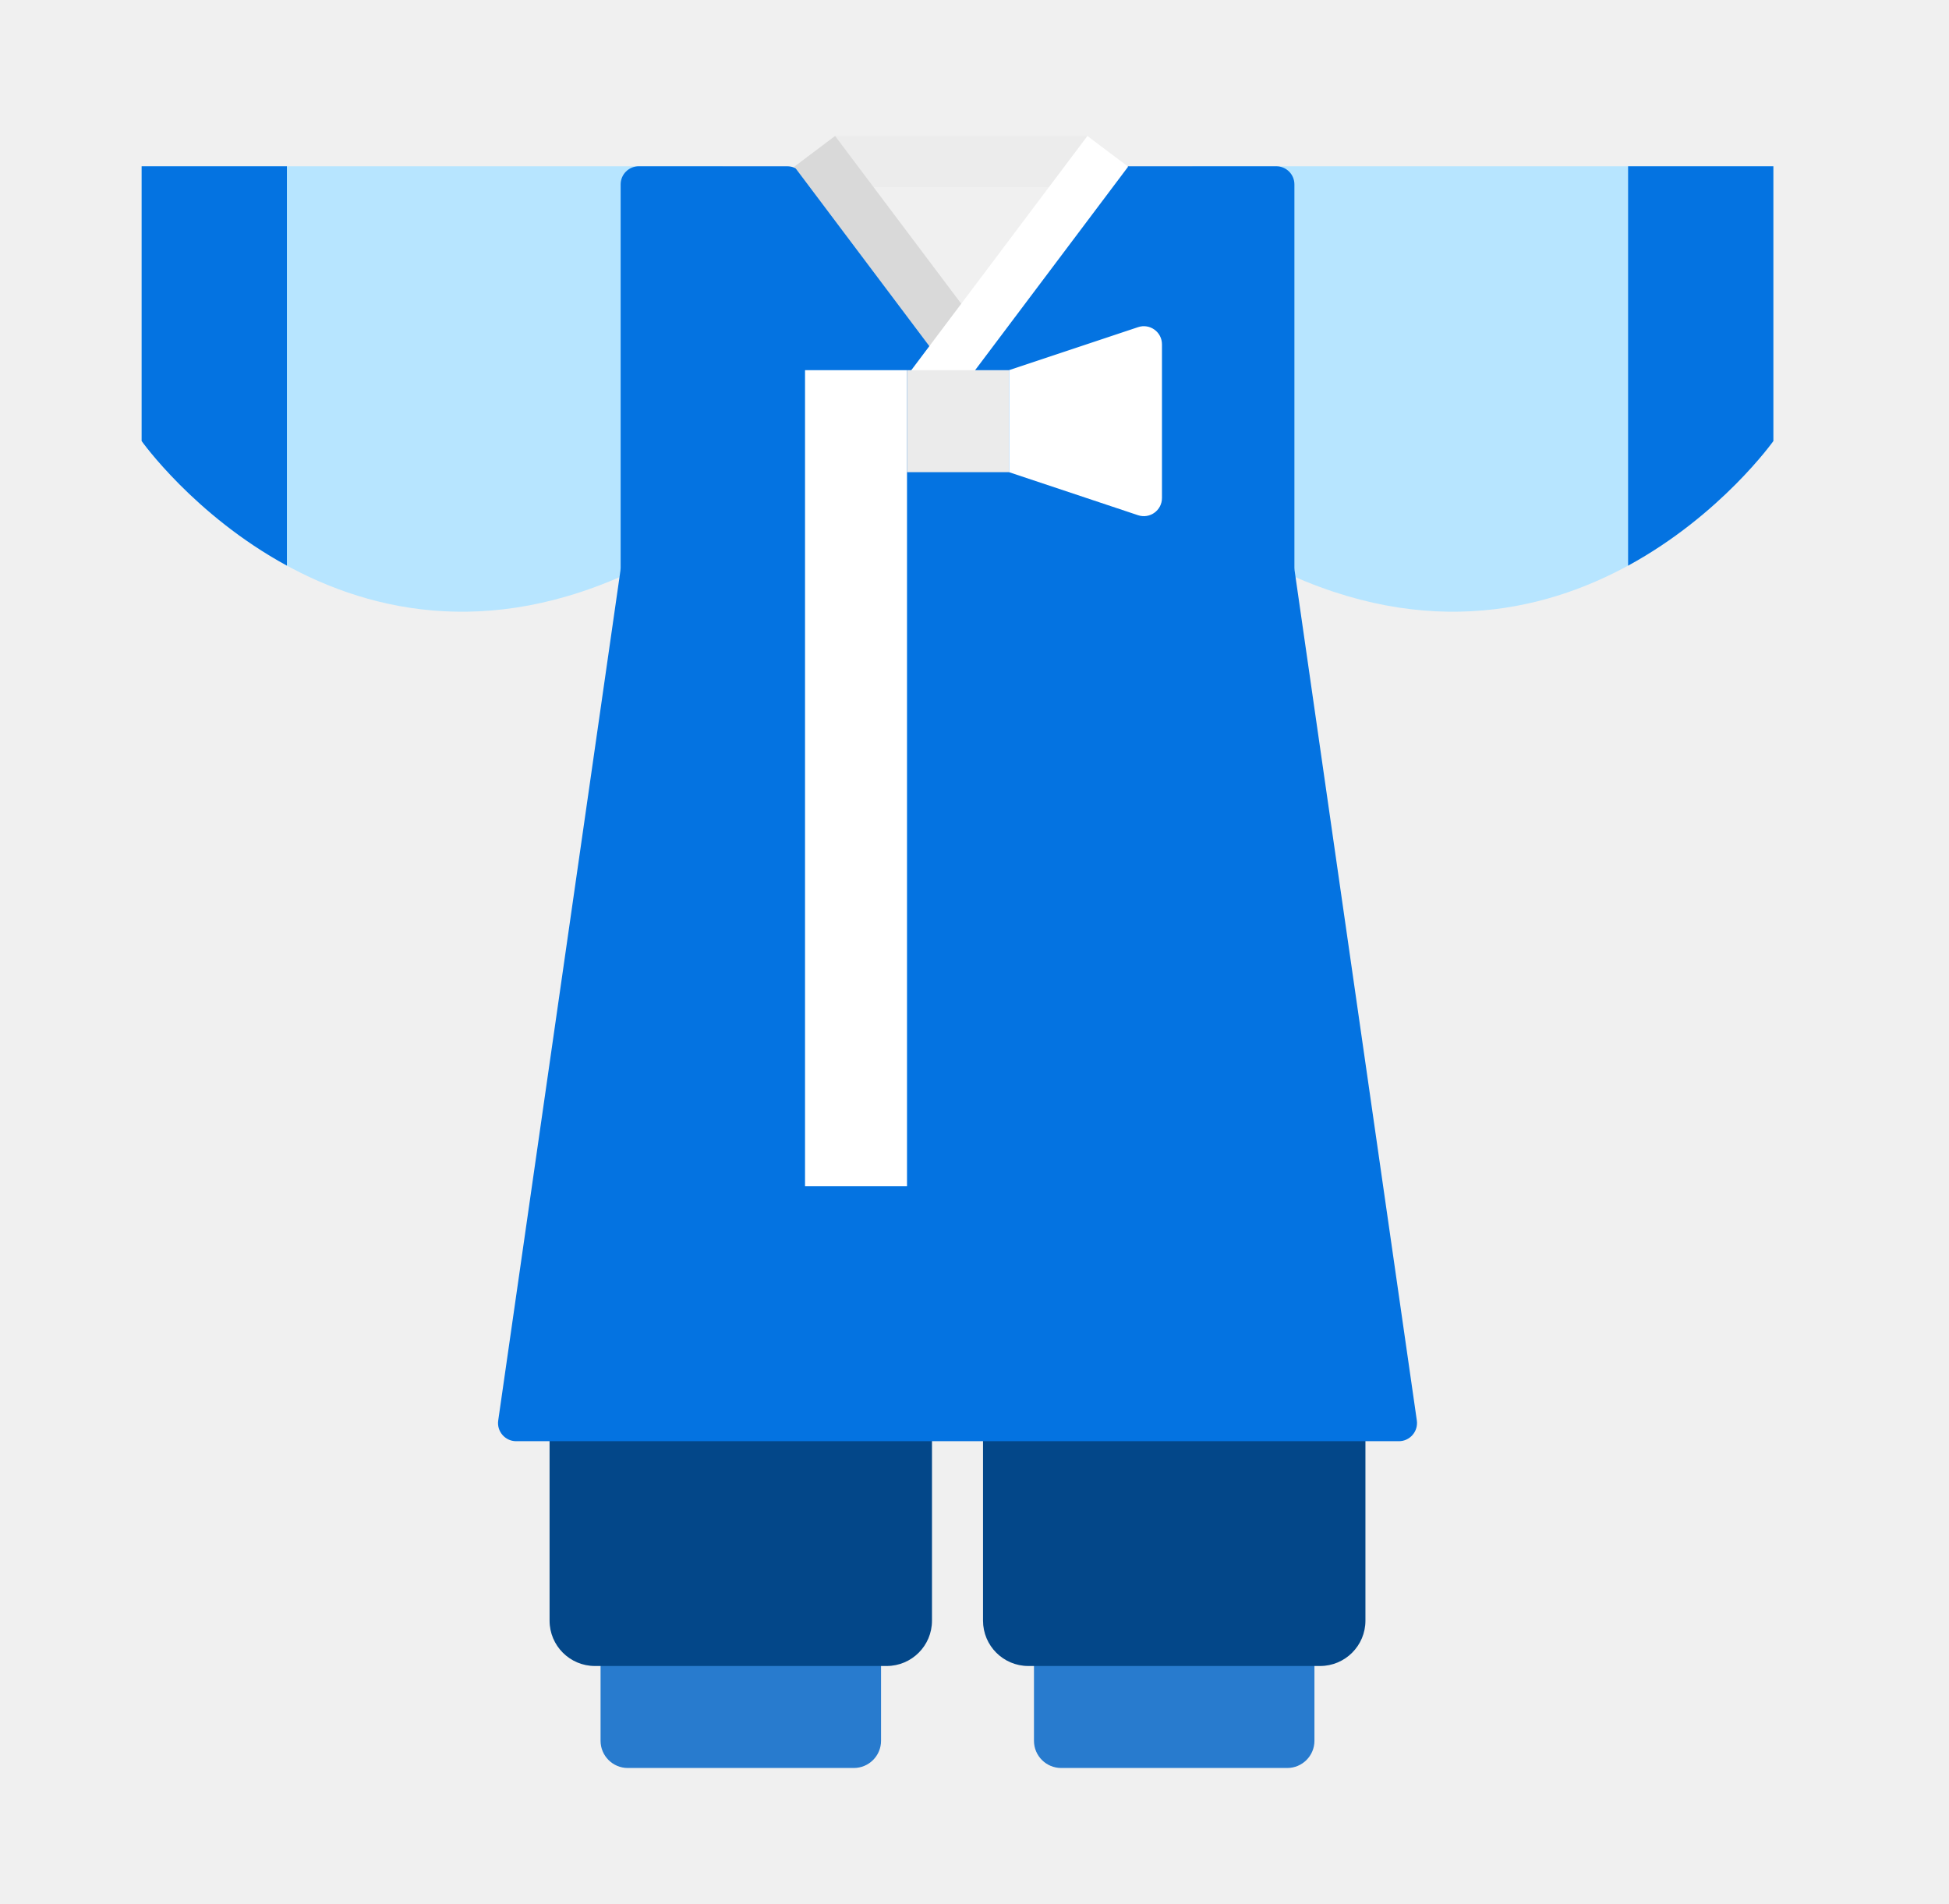
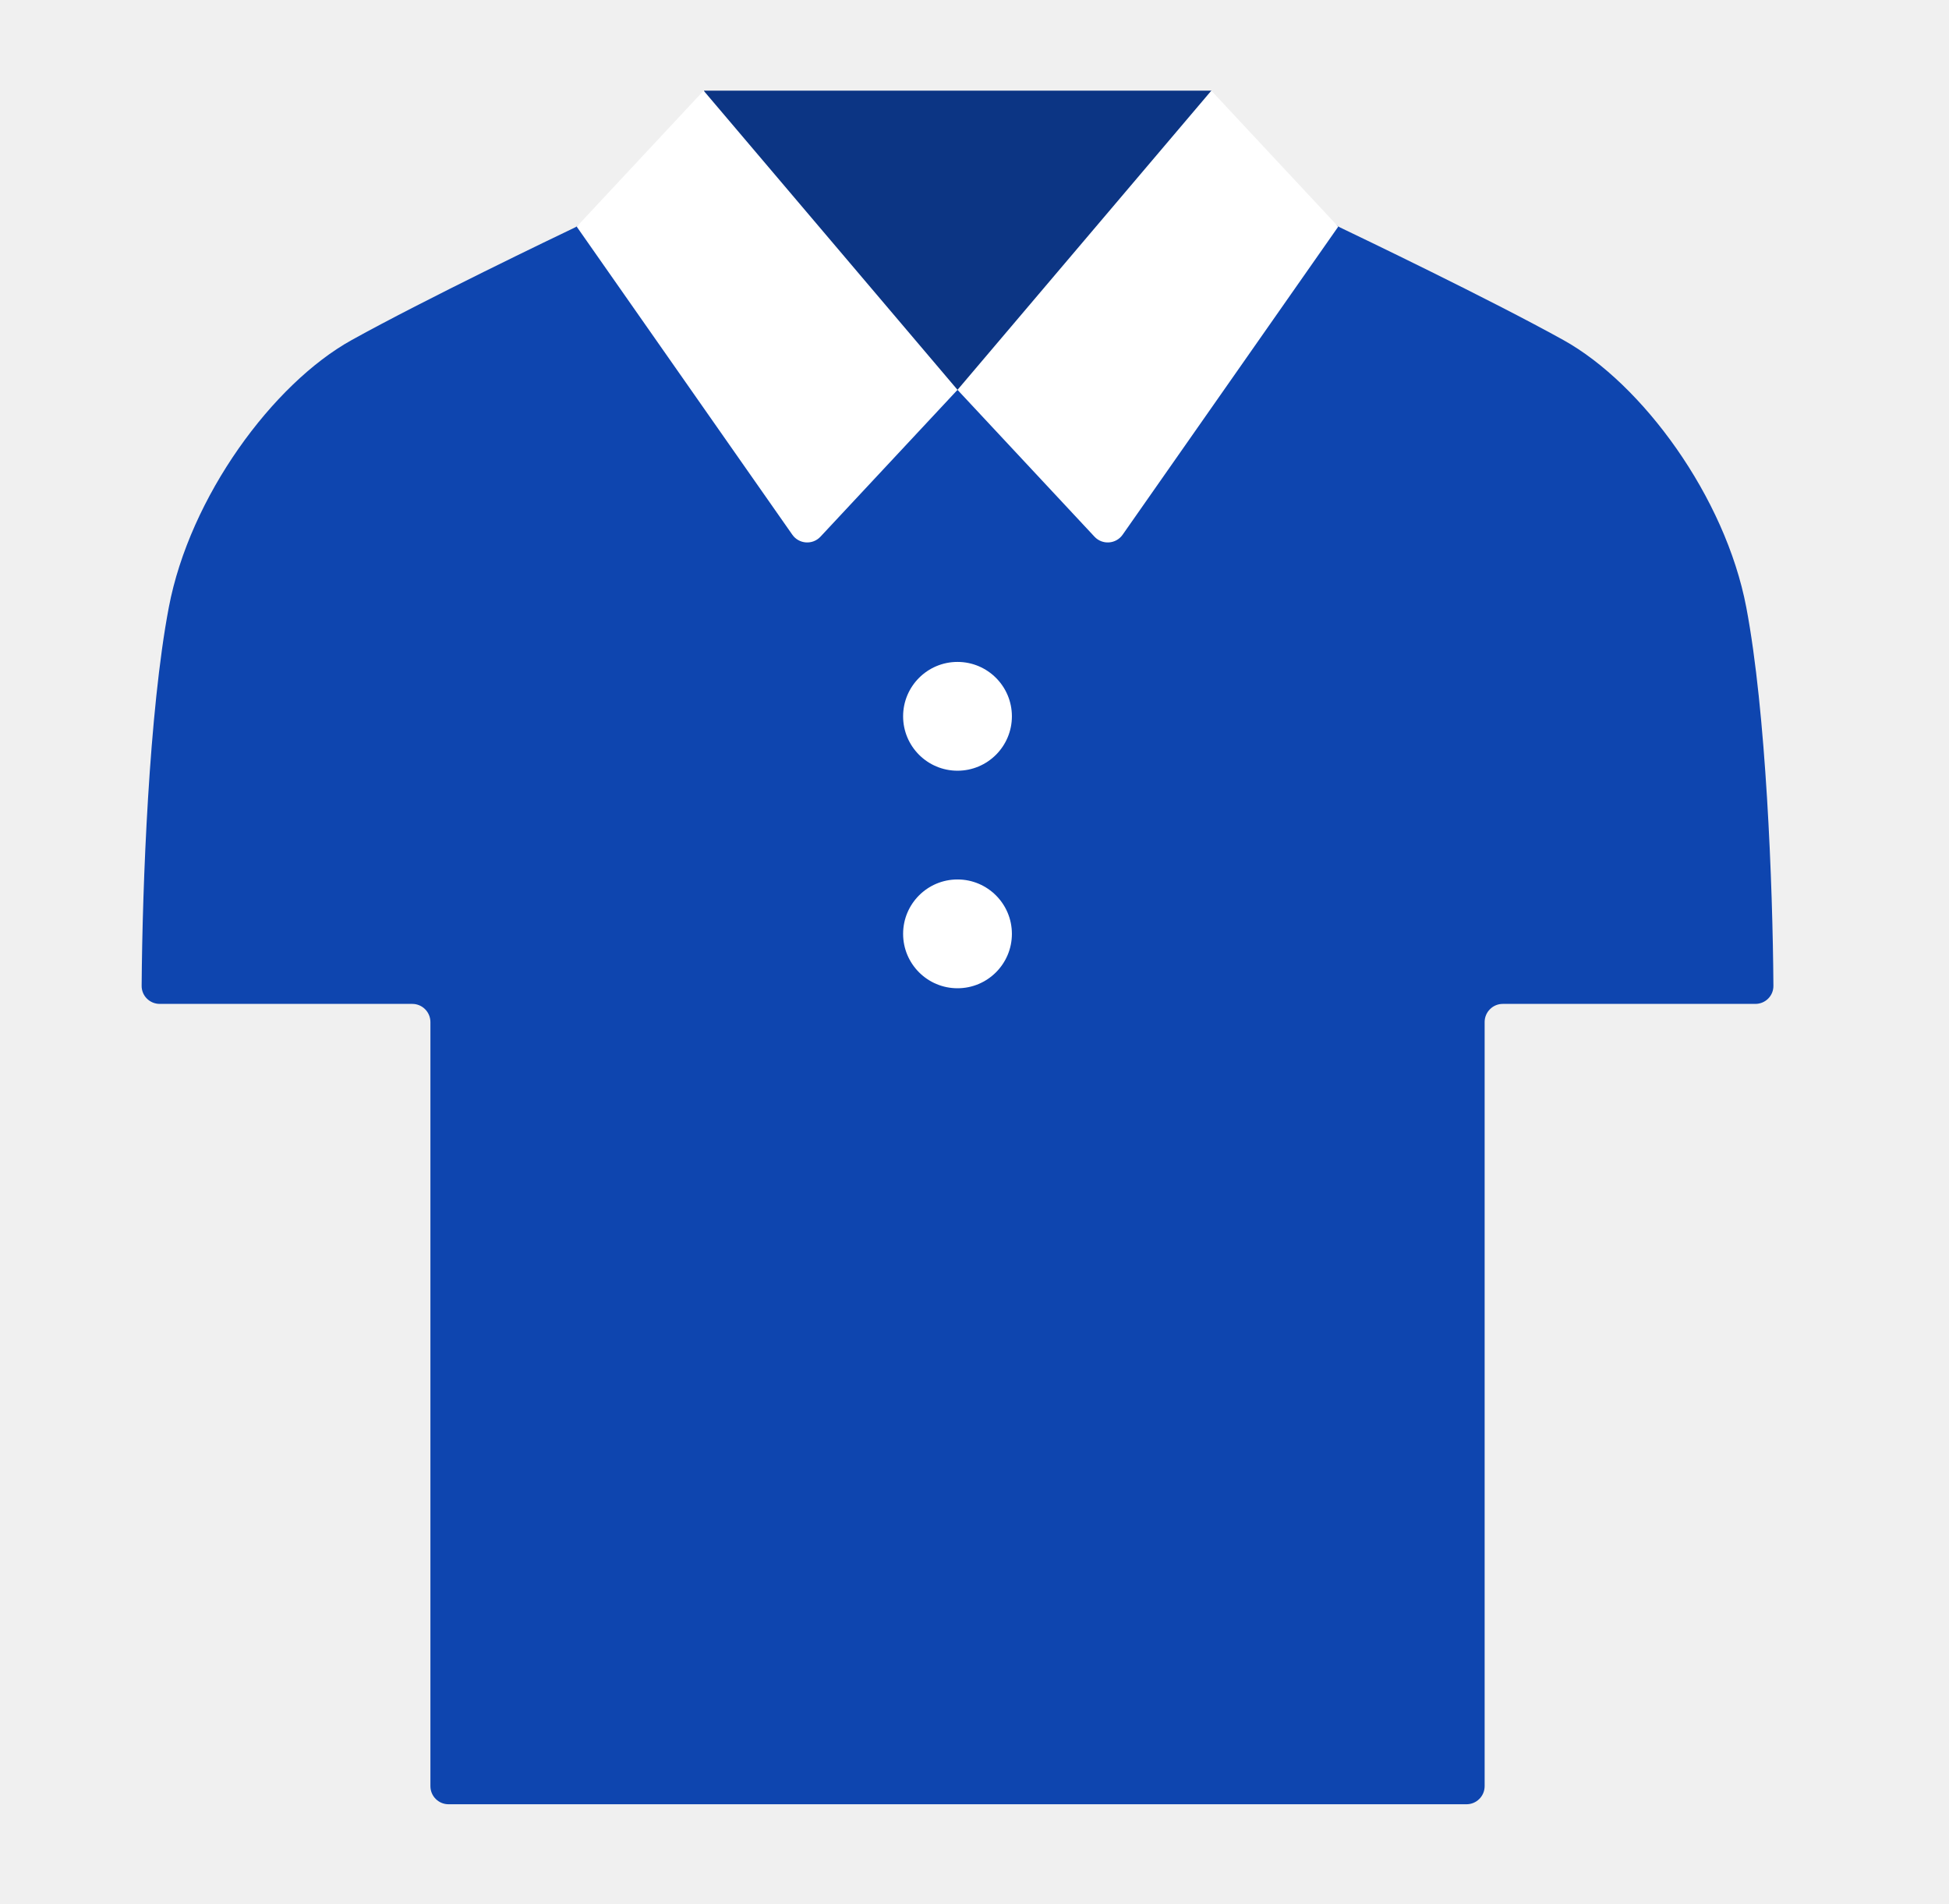
<svg xmlns="http://www.w3.org/2000/svg" width="43" height="42" viewBox="0 0 43 42" fill="none">
-   <path fill-rule="evenodd" clip-rule="evenodd" d="M19.438 33.377H13.25V38.402C13.25 38.733 13.519 39.002 13.85 39.002H18.837C19.169 39.002 19.438 38.733 19.438 38.402V33.377ZM29 33.377H22.812V38.402C22.812 38.733 23.081 39.002 23.413 39.002H28.4C28.731 39.002 29 38.733 29 38.402V33.377Z" fill="#287BCE" />
-   <path fill-rule="evenodd" clip-rule="evenodd" d="M20.562 30.002H12.125V35.752C12.125 36.304 12.573 36.752 13.125 36.752H19.562C20.115 36.752 20.562 36.304 20.562 35.752V30.002ZM30.125 30.002H21.688V35.752C21.688 36.304 22.135 36.752 22.688 36.752H29.125C29.677 36.752 30.125 36.304 30.125 35.752V30.002Z" fill="#034789" />
-   <path fill-rule="evenodd" clip-rule="evenodd" d="M15.944 3.668H3.125V9.729C3.125 9.729 7.398 15.762 14.054 12.556H15.944V3.668ZM26.306 3.668H39.125V9.729C39.125 9.729 34.852 15.762 28.196 12.556H26.306V3.668Z" fill="#B7E5FF" />
-   <path fill-rule="evenodd" clip-rule="evenodd" d="M3.125 3.668H6.33V12.478C4.282 11.362 3.125 9.729 3.125 9.729V3.668ZM15.944 12.556H15.944V3.668H15.944V12.556ZM39.125 3.668H35.92V12.478C37.968 11.363 39.125 9.729 39.125 9.729V3.668ZM26.306 12.556H26.306V3.668H26.306V12.556Z" fill="#0473E1" />
-   <path fill-rule="evenodd" clip-rule="evenodd" d="M14.093 3.668C13.872 3.668 13.693 3.847 13.693 4.068V12.527C13.693 12.546 13.691 12.565 13.689 12.584L10.992 31.336C10.957 31.577 11.145 31.793 11.388 31.793H20.271H21.98H30.863C31.106 31.793 31.293 31.577 31.259 31.336L28.562 12.584C28.559 12.565 28.558 12.546 28.558 12.527V4.068C28.558 3.847 28.379 3.668 28.158 3.668H24.88C24.759 3.668 24.643 3.723 24.567 3.819L21.125 8.14L17.683 3.819C17.607 3.723 17.492 3.668 17.37 3.668H14.093Z" fill="#0473E1" />
-   <rect x="18.424" y="3.002" width="5.569" height="1.125" fill="#ECECEC" />
-   <path d="M17.761 3.666H18.886L21.588 7.269L20.999 7.983L17.761 3.666Z" fill="#F0F0F0" />
-   <rect x="17.525" y="3.676" width="1.125" height="5.255" transform="rotate(-36.9454 17.5247 3.67578)" fill="#D9D9D9" />
-   <path d="M24.89 3.676L23.991 3L20.043 8.249L20.942 8.926L24.89 3.676Z" fill="white" />
-   <rect x="17.761" y="8.166" width="2.25" height="18" fill="white" />
-   <rect x="20.011" y="8.166" width="2.25" height="2.25" fill="#EBEBEB" />
-   <path d="M22.261 8.166L25.109 7.217C25.368 7.13 25.636 7.323 25.636 7.596V10.986C25.636 11.259 25.368 11.452 25.109 11.366L22.261 10.416V8.166Z" fill="white" />
+   <path fill-rule="evenodd" clip-rule="evenodd" d="M20.327 2.6H15.865C15.774 2.6 15.686 2.631 15.615 2.687L12.76 4.971C12.736 4.99 12.711 5.006 12.683 5.019C12.304 5.2 9.382 6.601 7.758 7.502C6.02 8.466 4.187 10.959 3.724 13.4C3.287 15.697 3.141 19.517 3.125 21.747C3.123 21.968 3.303 22.146 3.524 22.146H9.096C9.317 22.146 9.496 22.326 9.496 22.547V39.402C9.496 39.623 9.675 39.802 9.896 39.802H20.327H21.925H32.355C32.576 39.802 32.755 39.623 32.755 39.402V22.547C32.755 22.326 32.934 22.146 33.155 22.146H38.728C38.949 22.146 39.128 21.968 39.126 21.747C39.111 19.517 38.964 15.697 38.528 13.4C38.064 10.959 36.231 8.466 34.493 7.502C32.87 6.601 29.947 5.2 29.568 5.019C29.54 5.006 29.515 4.99 29.491 4.971L26.637 2.687C26.566 2.631 26.477 2.6 26.387 2.6H21.925H20.327Z" fill="#0E45AF" />
+   <path d="M15.533 2H26.729V8.6H15.533V2Z" fill="#0C3584" />
+   <path fill-rule="evenodd" clip-rule="evenodd" d="M15.524 2L12.724 5L17.481 11.796C17.627 12.004 17.928 12.025 18.101 11.84L21.125 8.6L24.148 11.84C24.321 12.025 24.622 12.004 24.768 11.796L29.525 5L26.725 2L21.125 8.6L15.524 2Z" fill="white" />
+   <circle cx="21.125" cy="15.802" r="1.2" fill="white" />
+   <circle cx="21.125" cy="20.601" r="1.2" fill="white" />
</svg>
